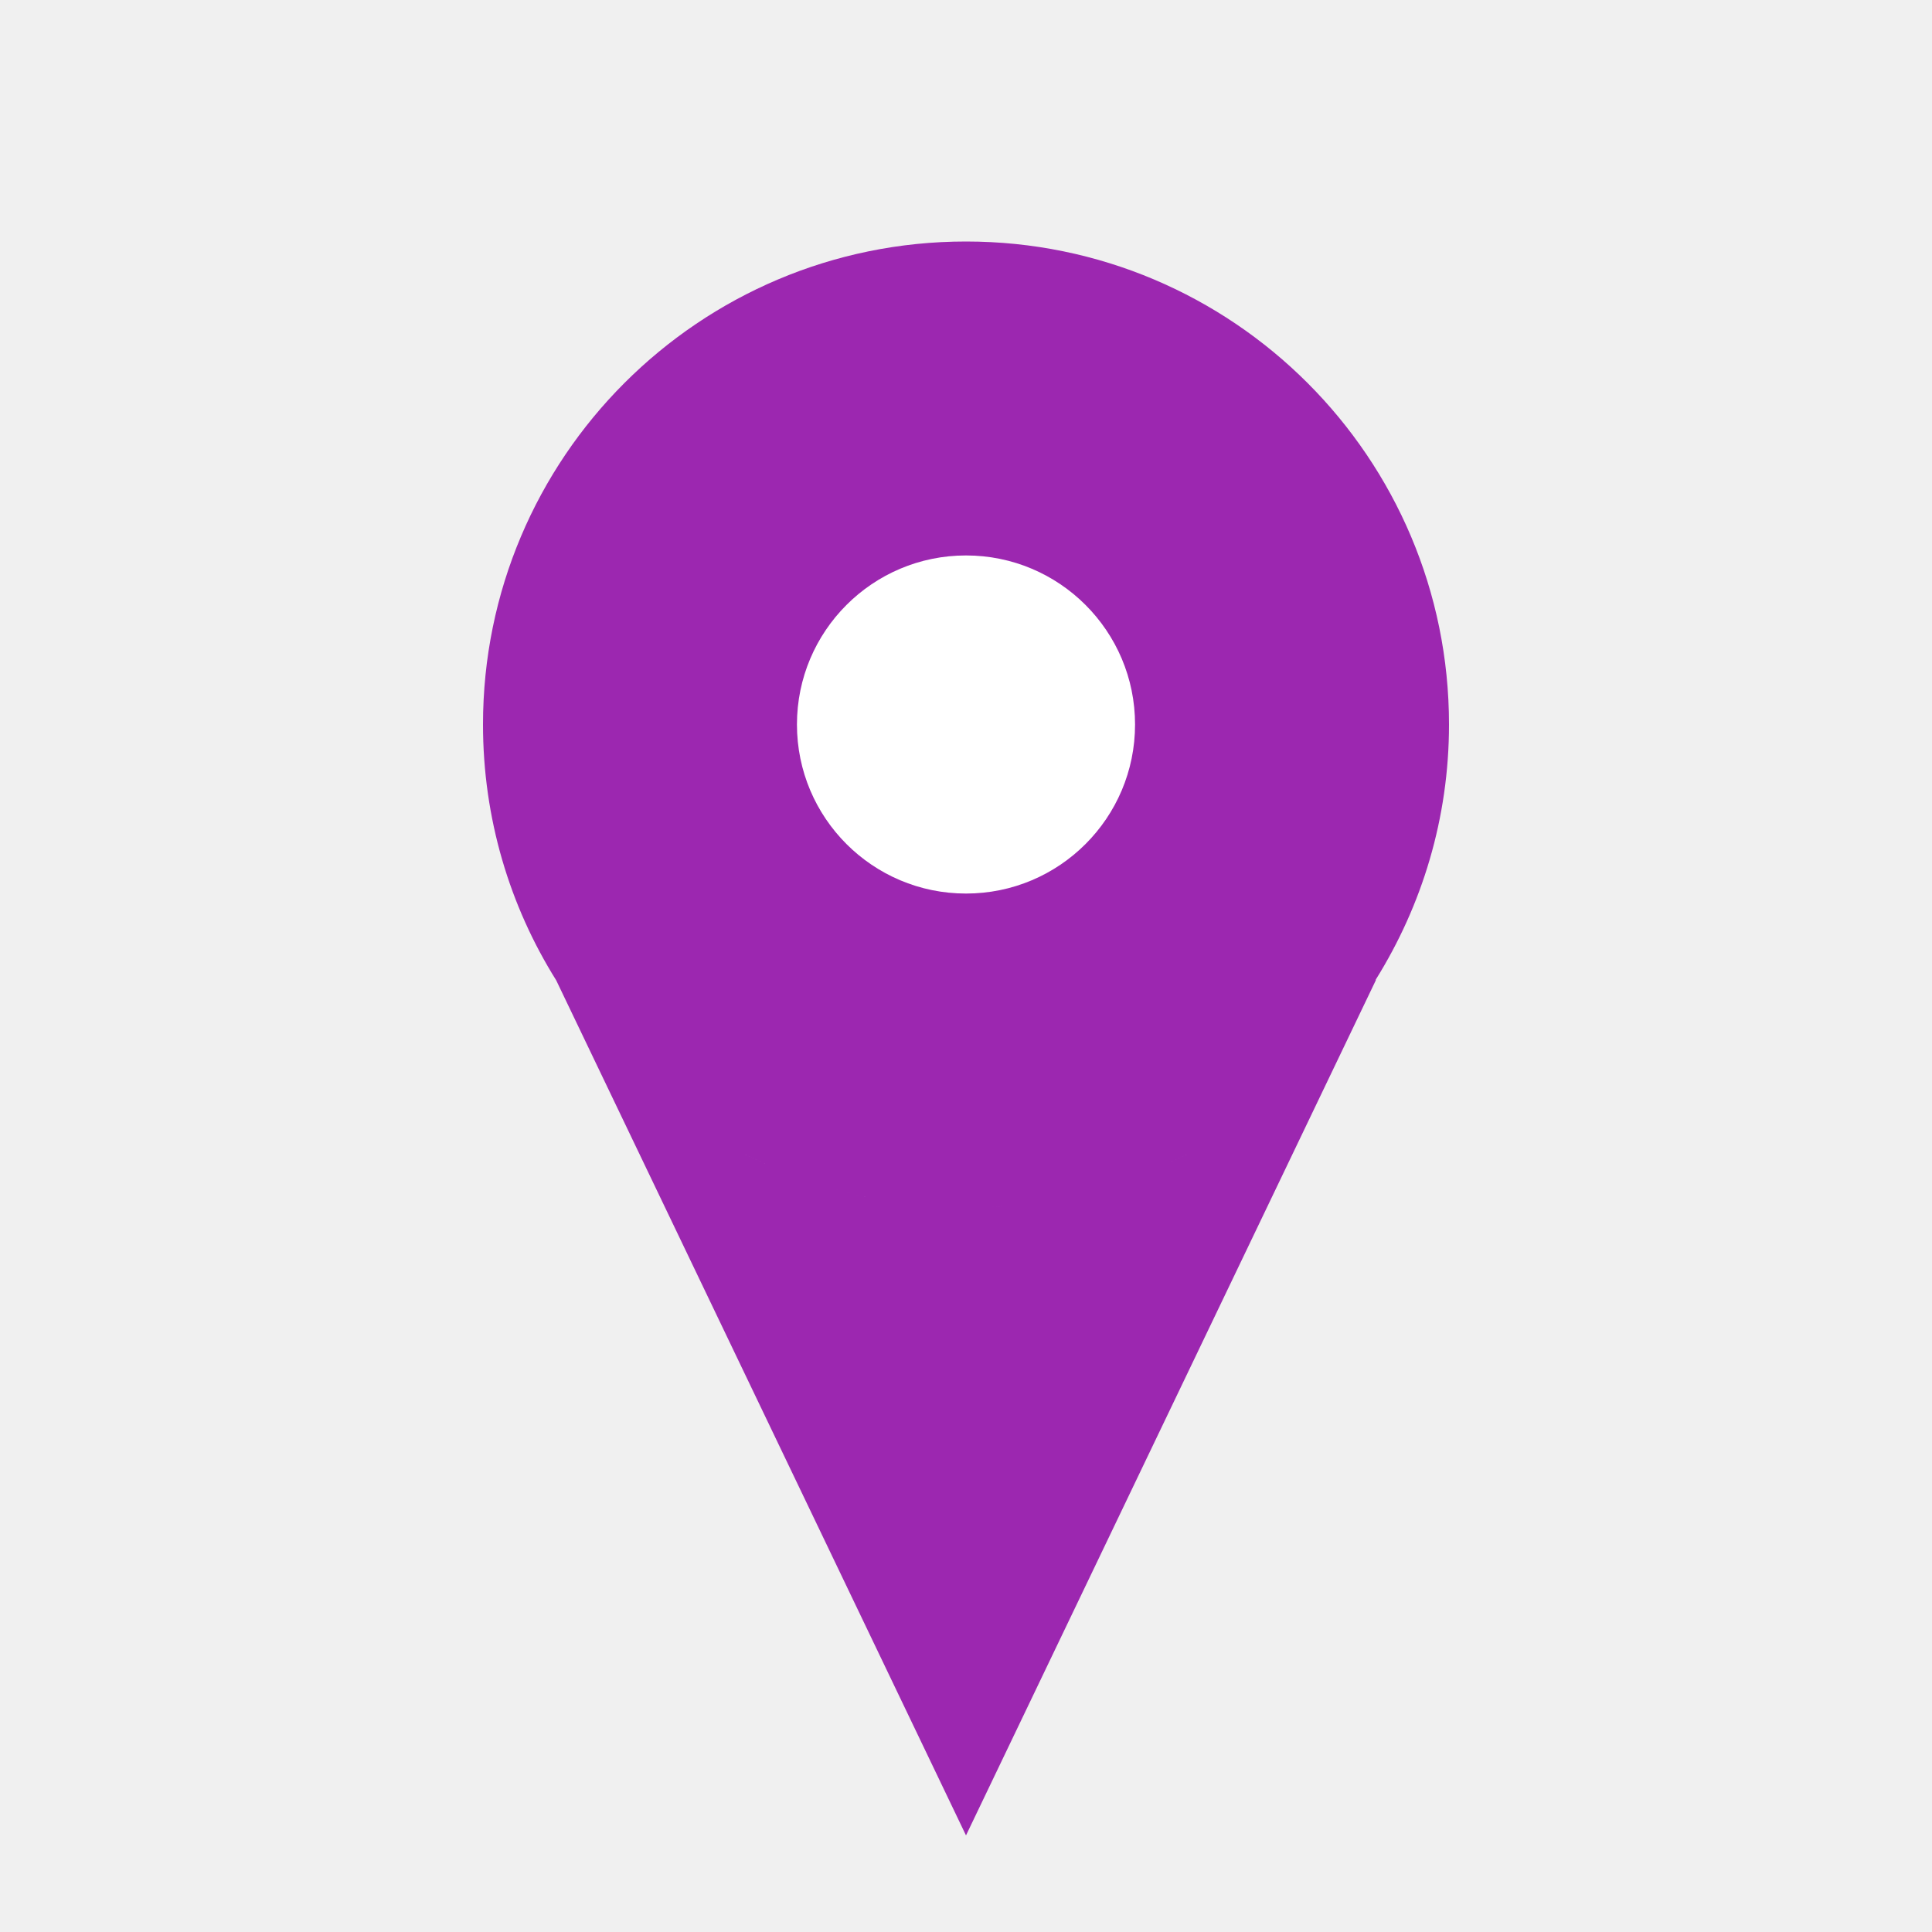
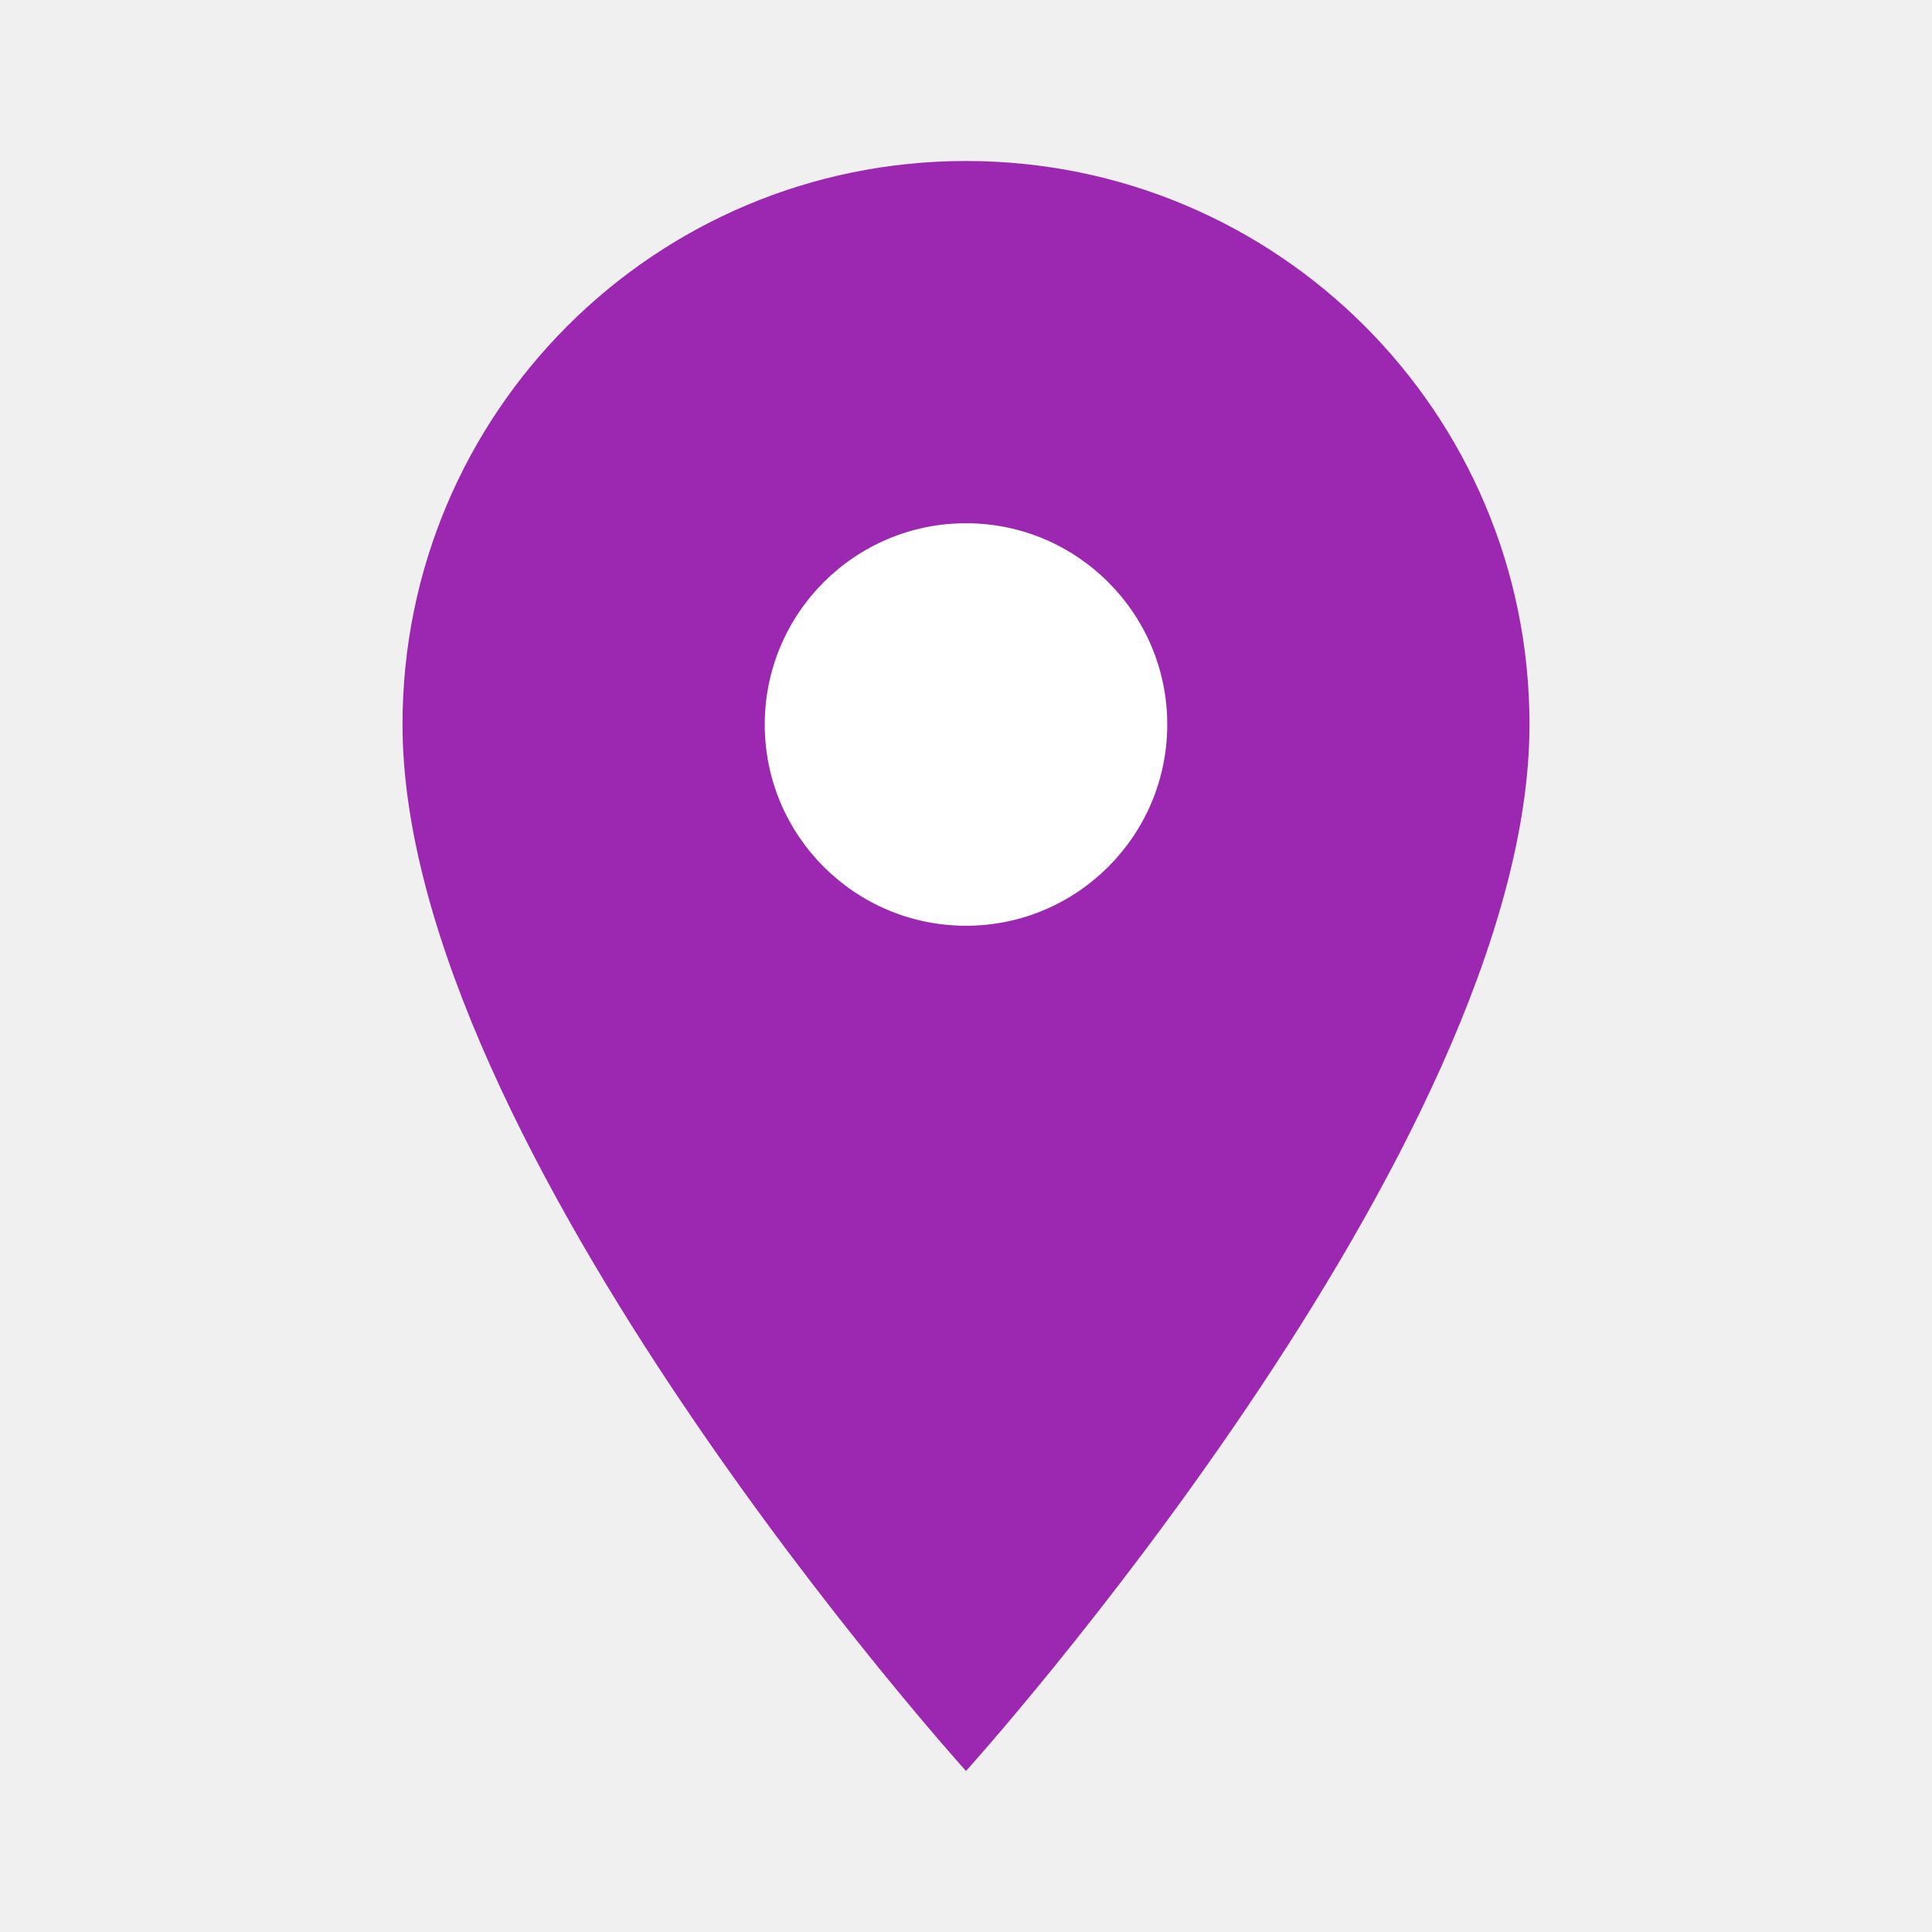
- <svg xmlns="http://www.w3.org/2000/svg" width="96" height="96" id="svg2996" version="1.1">
-   <defs id="defs2998" />
-   <g id="layer1" transform="translate(0,64)">
-     <path style="fill:#9c27b0;fill-opacity:1;stroke:none" d="m 48,-52 c -13.255,0 -24,10.745 -24,24 0,4.67 1.33,9.026 3.638,12.712 L 48,27.2 68.362,-15.288 c 0.005,-0.009 -0.005,-0.029 0,-0.037 2.297,-3.681 3.638,-8.017 3.638,-12.675 C 72,-41.255 61.255,-52 48,-52 z M 36.9,-6.7 c 0.425,0.222 0.873,0.403 1.312,0.6 -0.442,-0.198 -0.885,-0.376 -1.312,-0.6 z m 22.2,0 c -0.427,0.224 -0.87,0.402 -1.312,0.6 0.439,-0.197 0.888,-0.378 1.312,-0.6 z m -17.925,1.687 c 0.657,0.195 1.308,0.386 1.987,0.525 -0.676,-0.138 -1.334,-0.331 -1.987,-0.525 z m 13.65,0 c -0.654,0.194 -1.312,0.387 -1.987,0.525 0.679,-0.139 1.331,-0.33 1.987,-0.525 z M 45.975,-4.075 c 0.266,0.022 0.519,0.024 0.787,0.037 -0.262,-0.013 -0.528,-0.016 -0.787,-0.037 z m 4.05,0 c -0.26,0.022 -0.526,0.024 -0.787,0.037 0.268,-0.014 0.522,-0.015 0.787,-0.037 z" id="path3831" />
-     <path style="fill:#ffffff;fill-opacity:1;stroke:none" id="path3857" d="m 42,23 a 6,6 0 0 1 -6,6 6,6 0 0 1 -6,-6 6,6 0 0 1 6,-6 6,6 0 0 1 6,6 z" transform="matrix(1.4,0,0,1.4,-2.399996,-60.2)" />
-   </g>
+ <svg xmlns="http://www.w3.org/2000/svg" width="24" height="24" viewBox="0 0 24 24" id="svg2" version="1.1">
+   <defs id="defs8" />
+   <path d="M 12,2 C 8.13,2 5,5.13 5,9 c 0,5.25 7,13 7,13 0,0 7,-7.75 7,-13 0,-3.87 -3.13,-7 -7,-7 z" id="path4142" style="fill:#9c27b0;fill-opacity:1" />
+   <path d="M 12,11.5 C 10.62,11.5 9.5,10.38 9.5,9 9.5,7.62 10.62,6.5 12,6.5 c 1.38,0 2.5,1.12 2.5,2.5 0,1.38 -1.12,2.5 -2.5,2.5 z" id="path4" style="fill:#ffffff" />
</svg>
